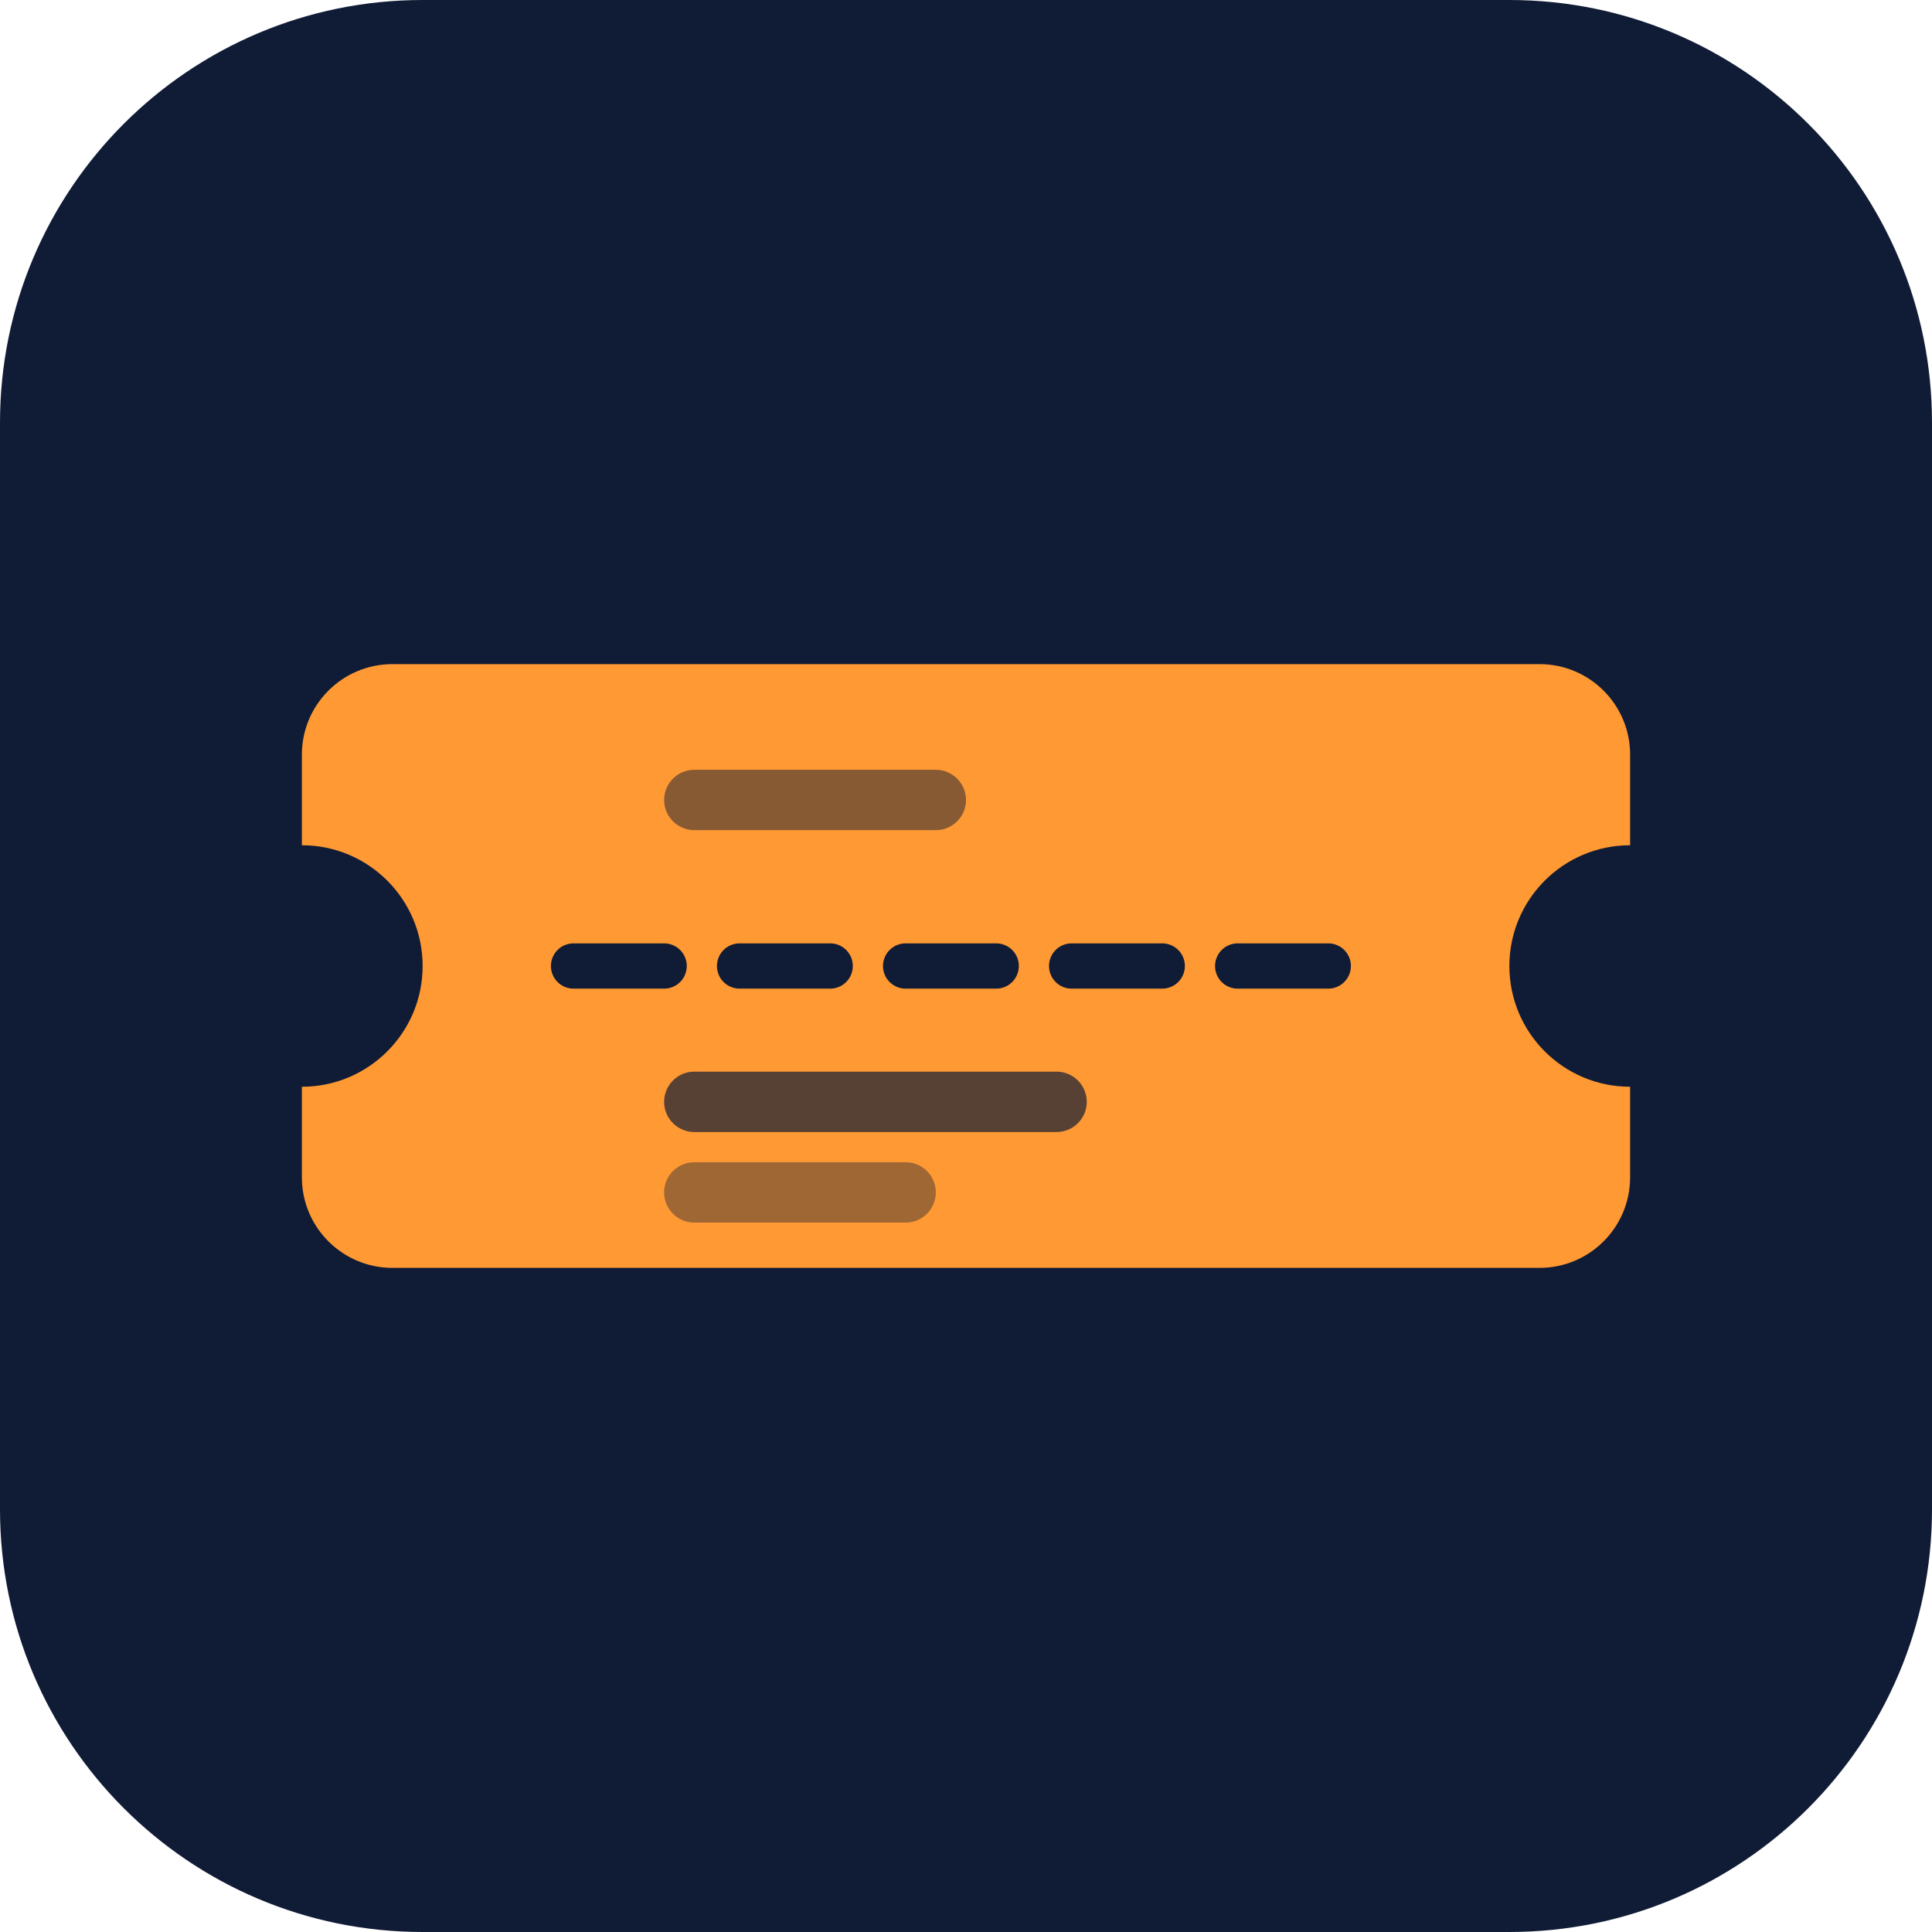
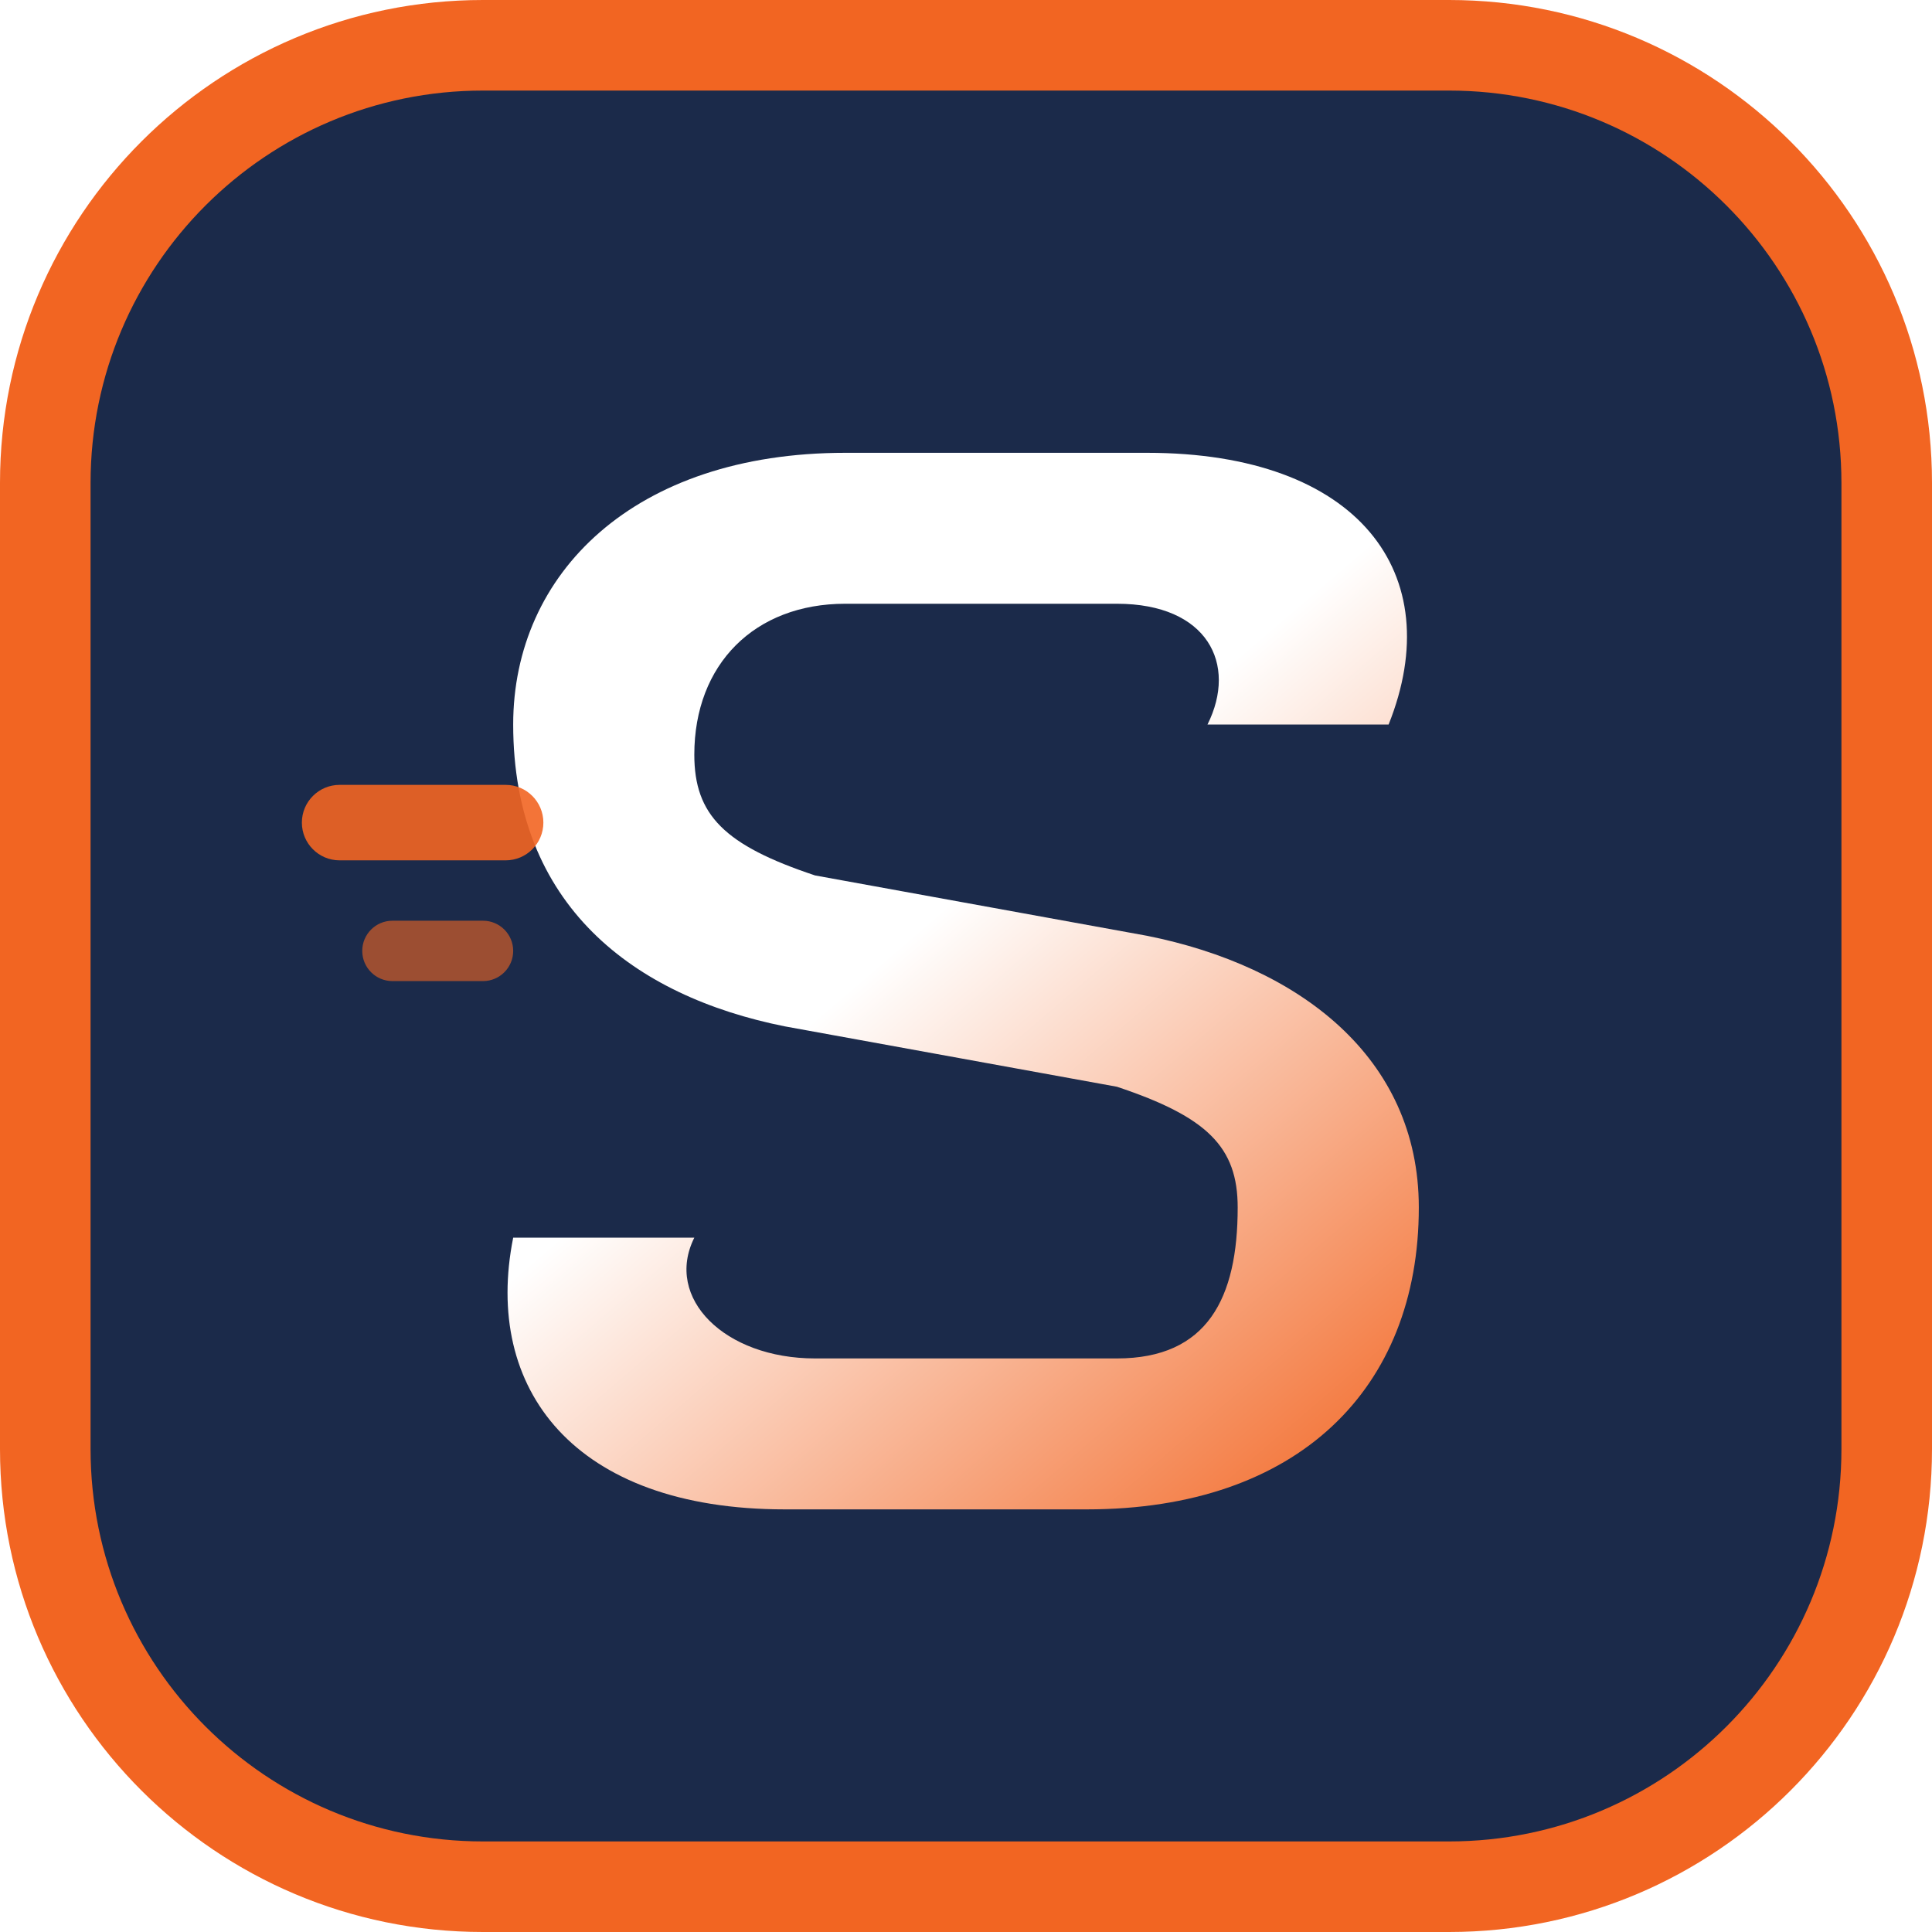
<svg xmlns="http://www.w3.org/2000/svg" viewBox="0 0 64 64" role="img" aria-labelledby="mark-title">
-   <rect width="64" height="64" rx="14" fill="#101b35" />
-   <rect x="10" y="22" width="44" height="20" rx="3" fill="#ff9933" />
-   <circle cx="10" cy="32" r="4" fill="#101b35" />
-   <circle cx="54" cy="32" r="4" fill="#101b35" />
-   <line x1="19" y1="32" x2="45" y2="32" stroke="#101b35" stroke-width="1.5" stroke-dasharray="3 2.5" stroke-linecap="round" />
-   <rect x="22" y="25.5" width="10" height="2" rx="1" fill="#101b35" opacity="0.5" />
-   <rect x="22" y="35.5" width="14" height="2" rx="1" fill="#101b35" opacity="0.7" />
-   <rect x="22" y="38.5" width="9" height="2" rx="1" fill="#101b35" opacity="0.4" />
+   <rect width="64" height="64" rx="16" fill="#F26522" />
+   <rect x="3" y="3" width="58" height="58" rx="13" fill="#1B2A4A" />
+   <path d="M38 15 C45 15 48 19 46 24 L40 24 C41 22 40 20 37 20 L28 20 C25 20 23 22 23 25 C23 27 24 28 27 29 L38 31 C43 32 47 35 47 40 C47 46 43 50 36 50 L26 50 C19 50 16 46 17 41 L23 41 C22 43 24 45 27 45 L37 45 C40 45 41 43 41 40 C41 38 40 37 37 36 L26 34 C21 33 17 30 17 24 C17 19 21 15 28 15 Z" fill="url(#s-gradient)" />
+   <rect x="10" y="26" width="8" height="2.5" rx="1.25" fill="#F26522" opacity="0.9" />
+   <rect x="12" y="30.5" width="5" height="2" rx="1" fill="#F26522" opacity="0.6" />
+   <defs>
+     <linearGradient id="s-gradient" x1="17" y1="15" x2="47" y2="50" gradientUnits="userSpaceOnUse">
+       <stop offset="0%" stop-color="#ffffff" />
+       <stop offset="45%" stop-color="#ffffff" />
+       <stop offset="100%" stop-color="#F26522" />
+     </linearGradient>
+   </defs>
</svg>
